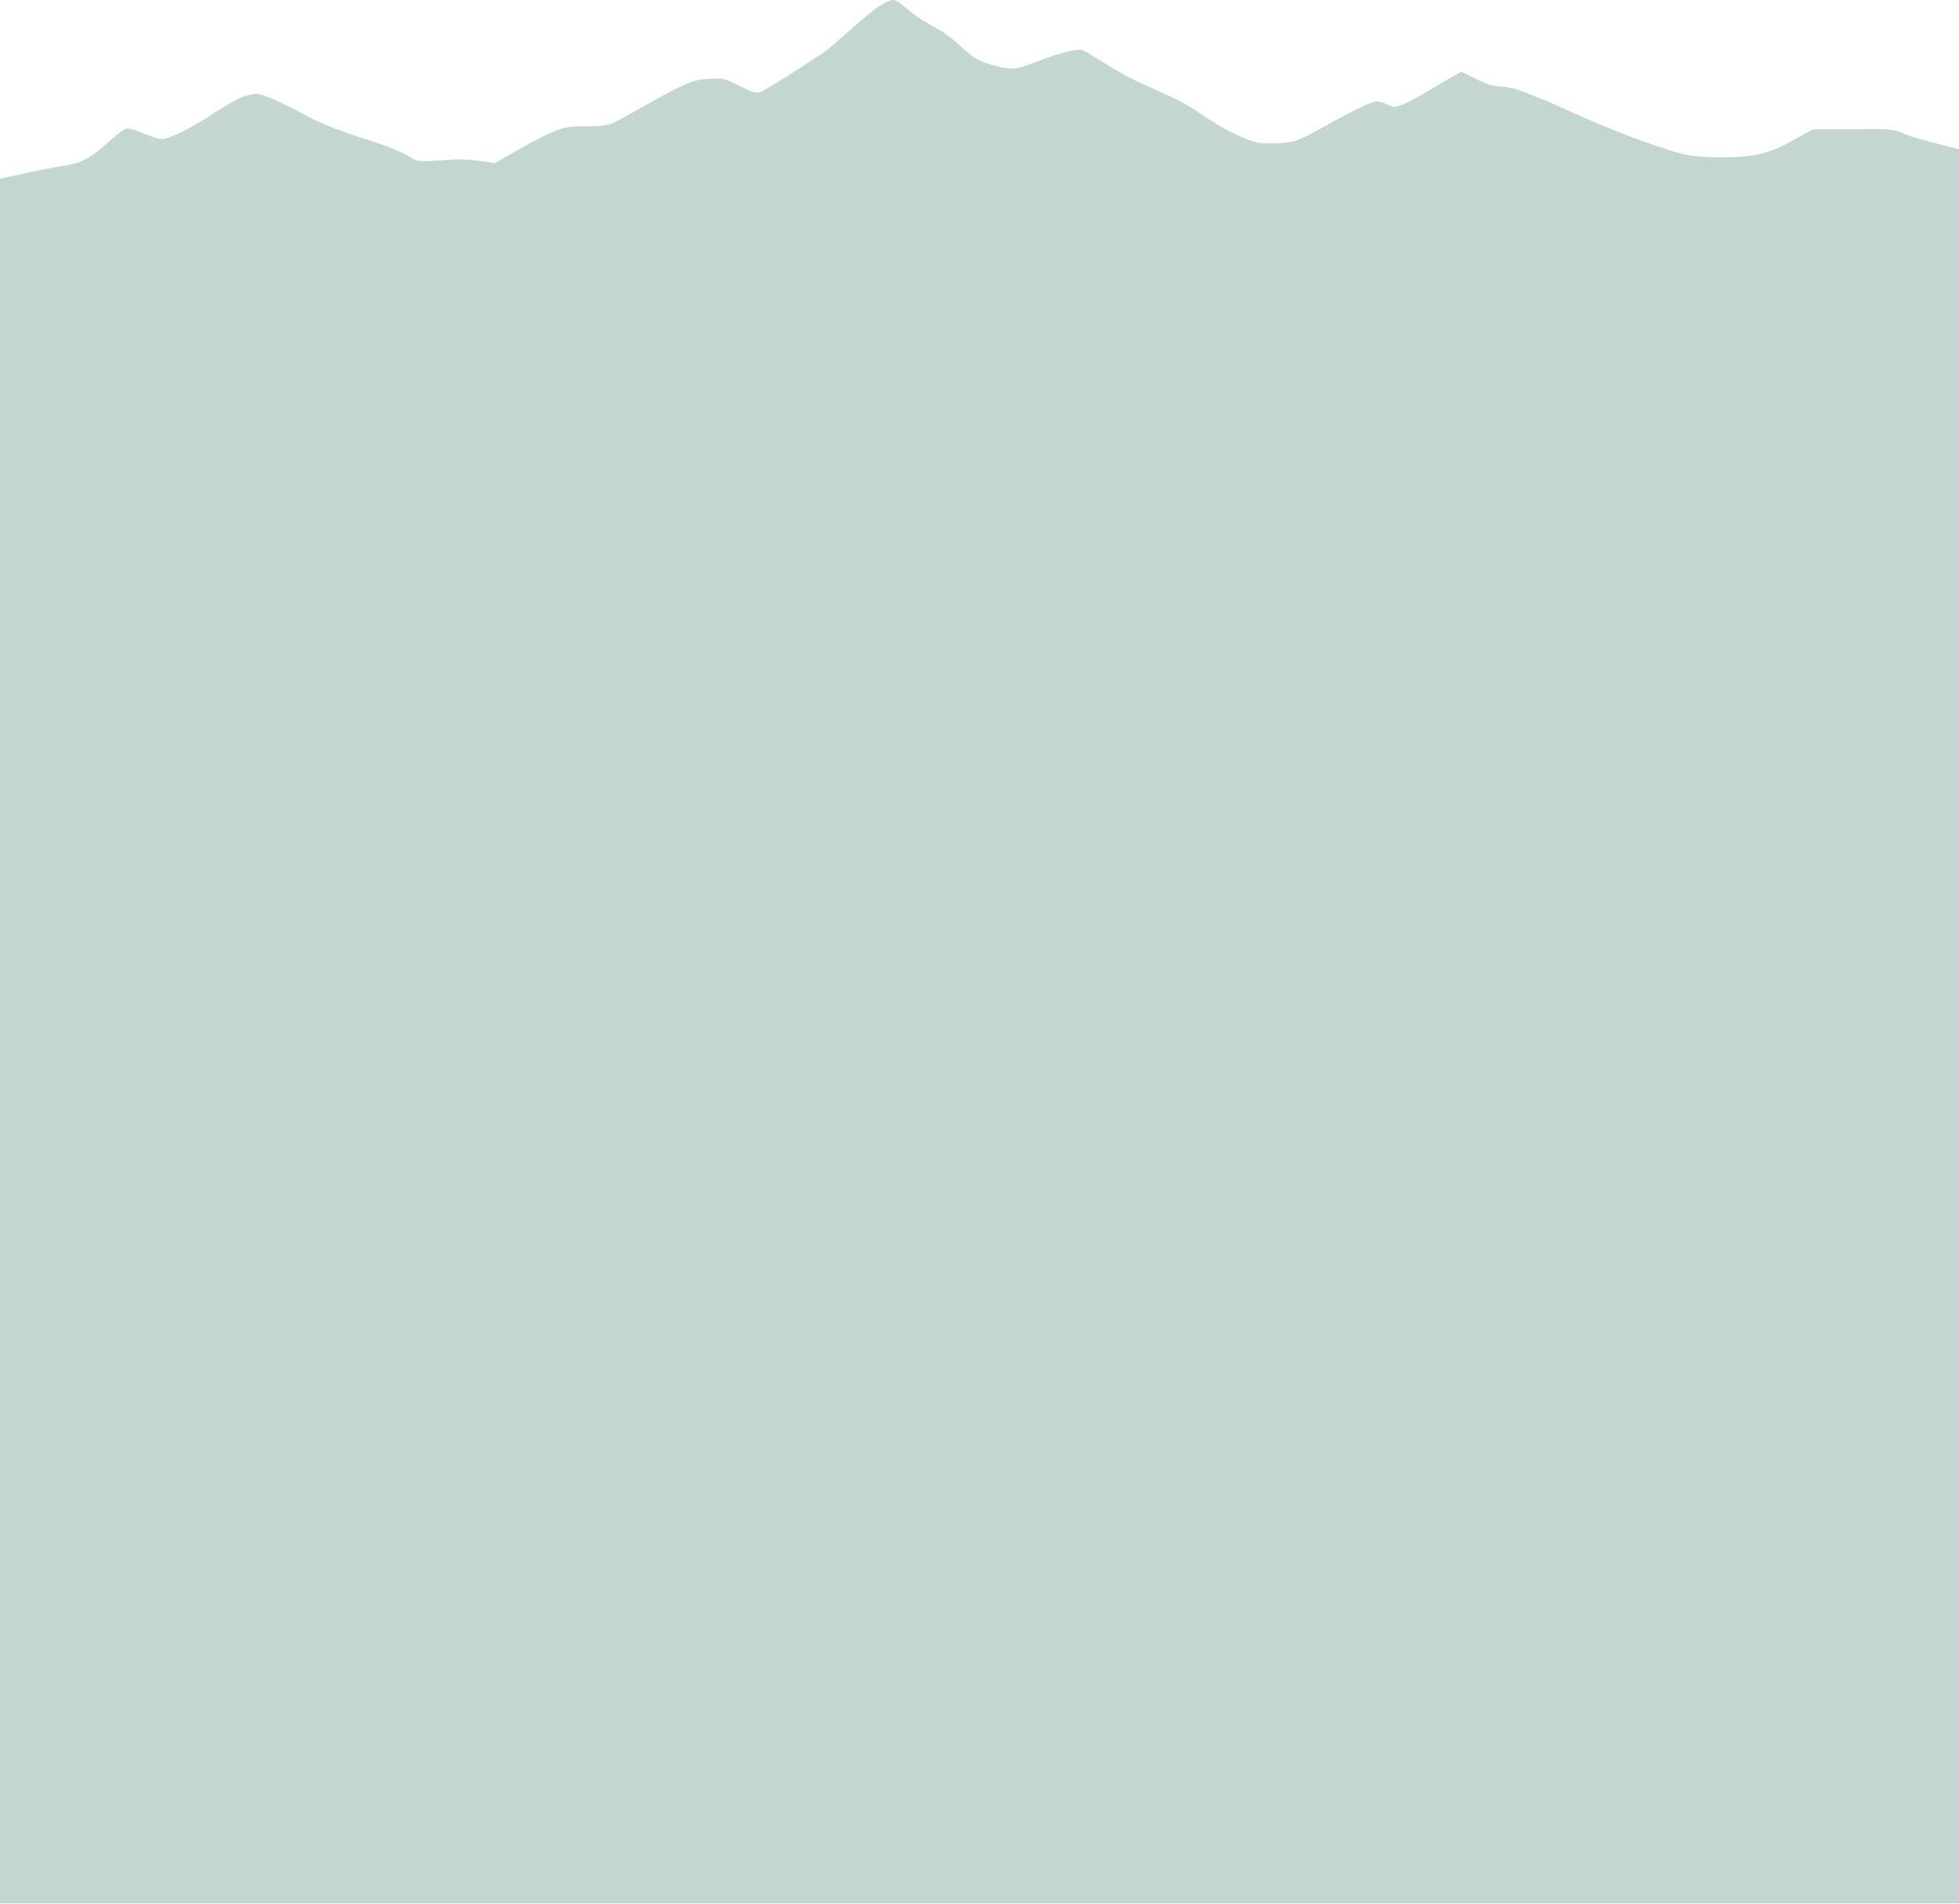
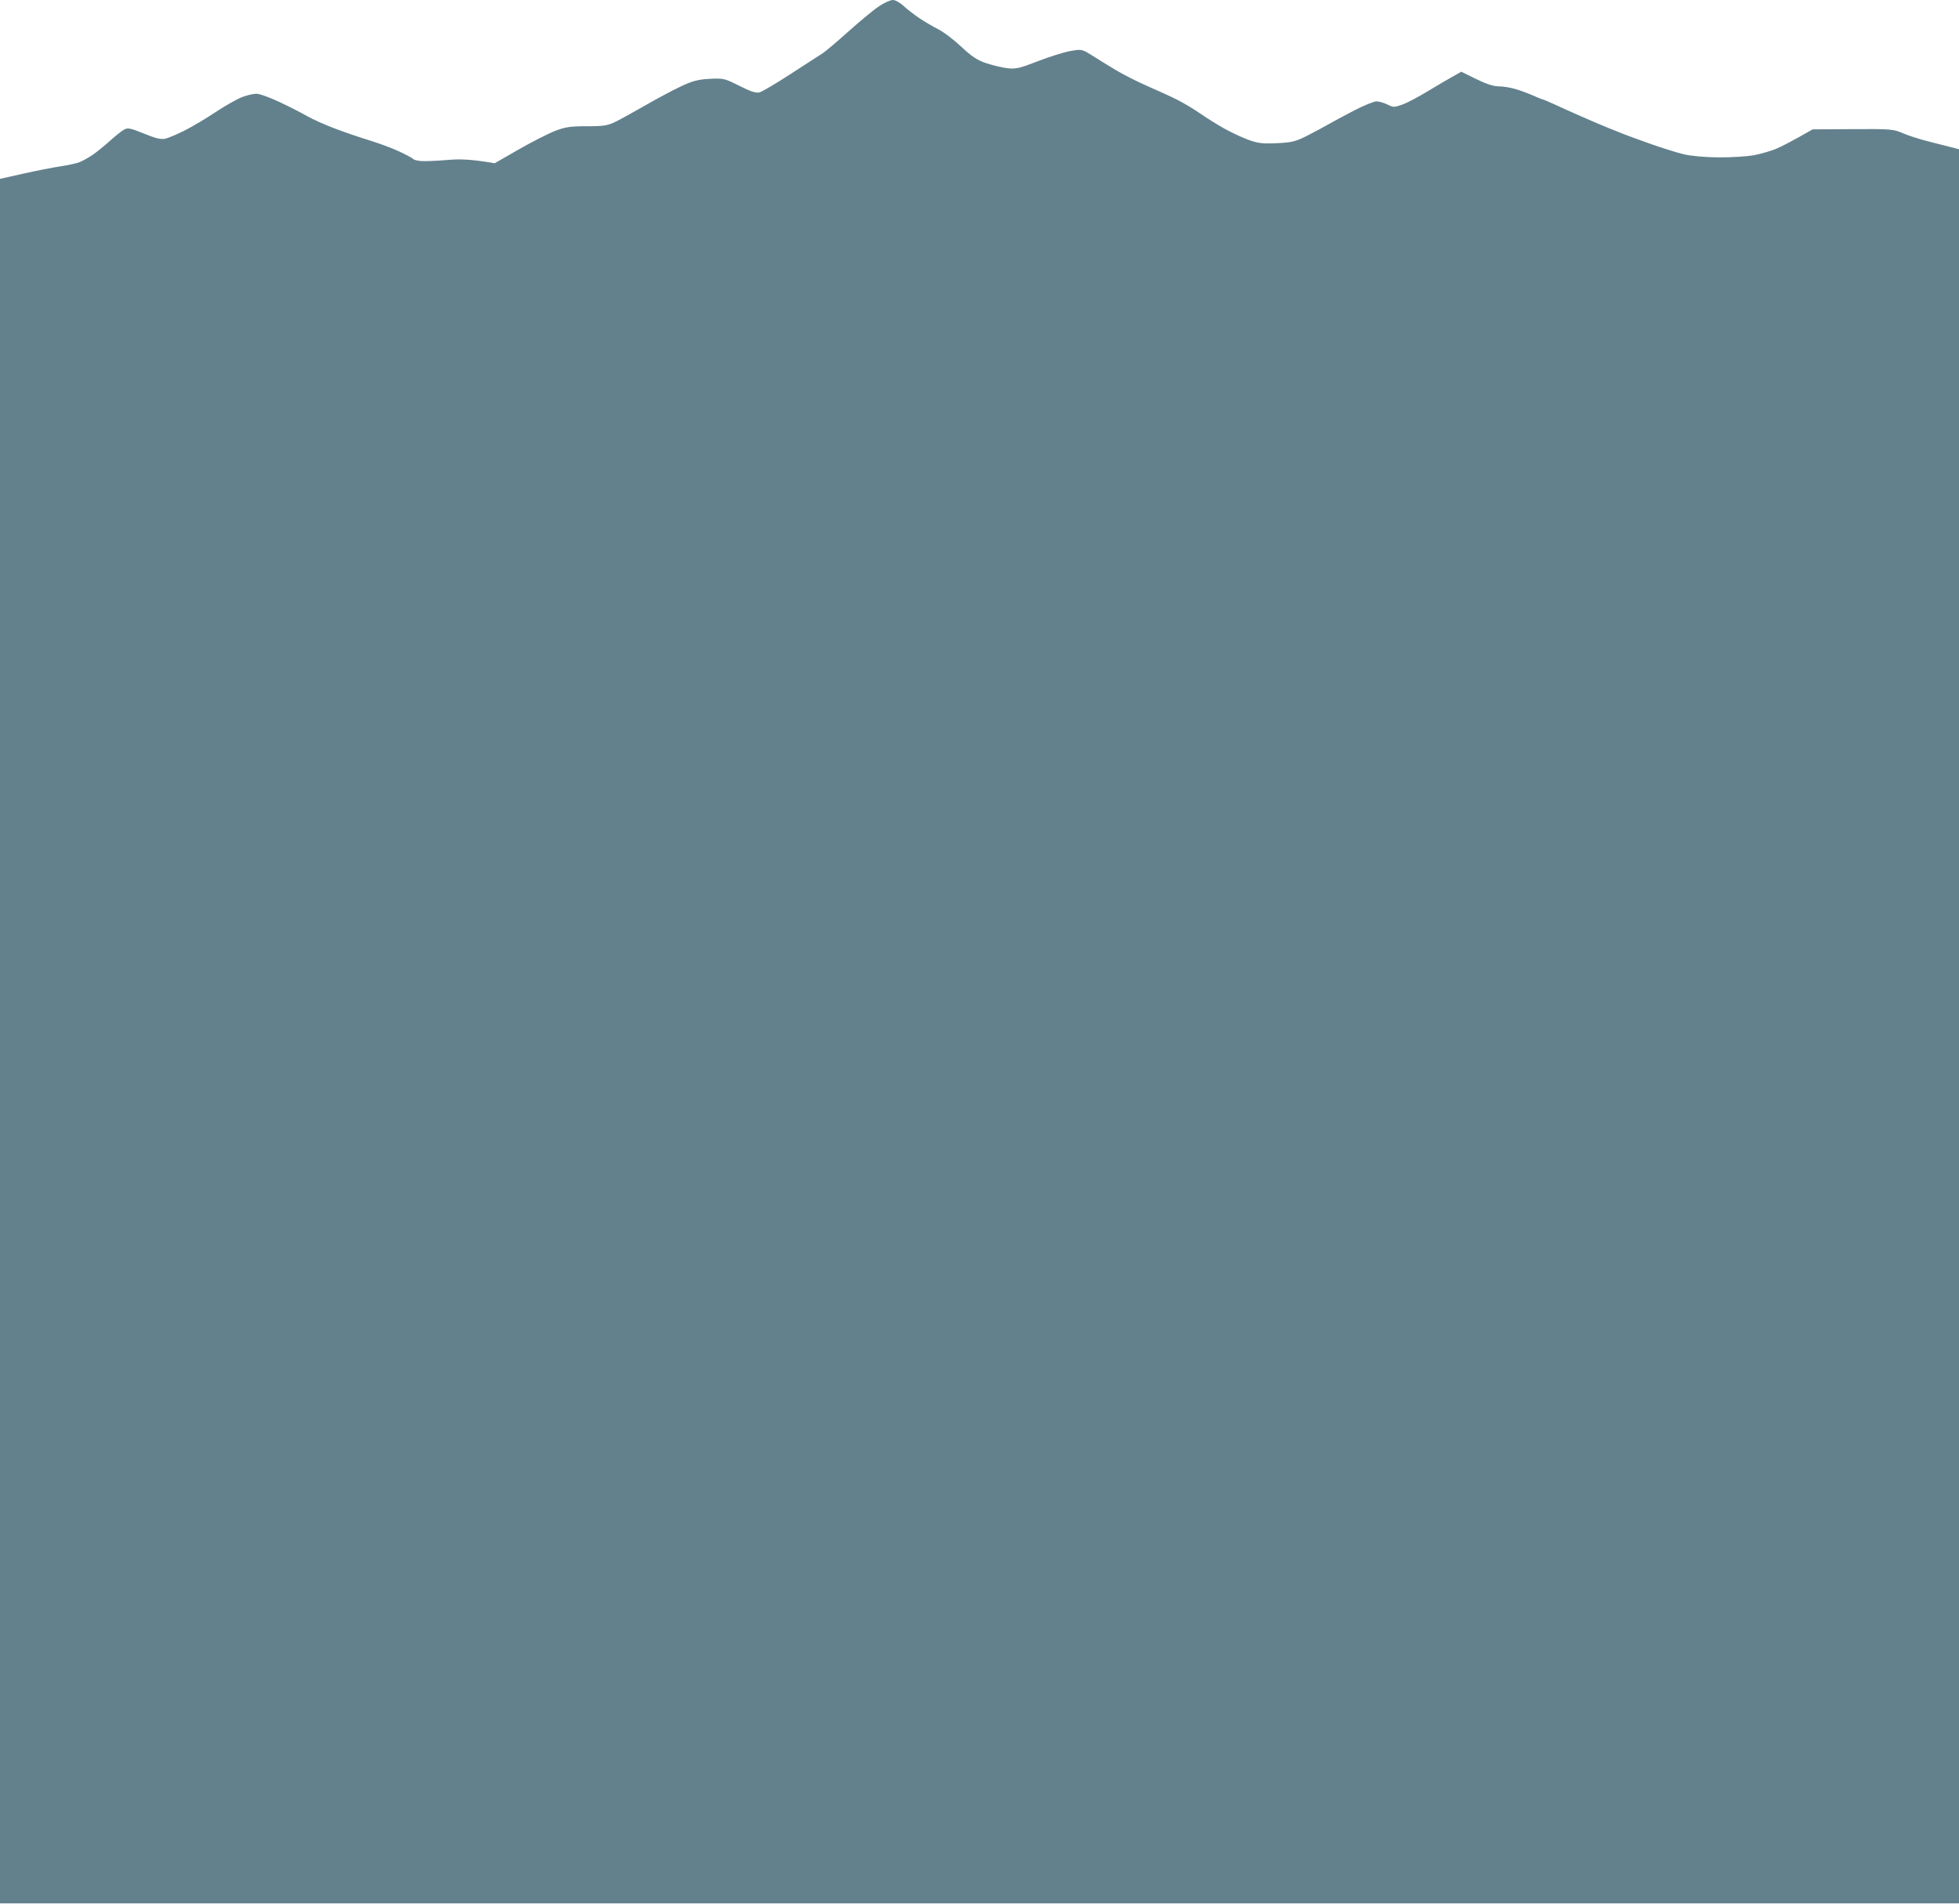
<svg xmlns="http://www.w3.org/2000/svg" version="1.2" viewBox="0 0 4096 3980" width="100%" height="100%">
  <style>
- 		.s0 { fill: #c4d6d2 } 
+ 		.s0 { fill: #63818c } 
	</style>
  <path id="Path 0" class="s0" d="m1838 13c-10.8 7.1-39.5 30.8-63.8 52.6-24.3 21.8-48.7 42.4-54.2 45.8-5.5 3.4-35.2 22.6-66 42.7-30.8 20.1-60.5 37.7-66 39.1-7.2 1.9-18.8-1.9-42-13.7-30.5-15.4-33.4-16.1-62-14.7-23.9 1.3-36.1 4.4-60 15.7-16.5 7.7-49.8 25.5-74 39.4-24.2 13.9-52.6 29.6-63 34.7-16.2 8-25 9.4-60 9.4-34.4-0.1-45.2 1.5-67 10-14.3 5.6-48.4 23-75.8 38.7l-49.8 28.6c-51.4-8.6-72.4-9.1-100.4-6.7-22 1.9-46.3 2.8-54 2.1-7.7-0.7-14.9-2.6-16-4.2-1.1-1.6-13.7-8.4-28-15.2-14.3-6.8-42.2-17.2-62-23.3-19.8-6-53.1-17.4-74-25.3-20.9-7.9-47-19.6-58-26-11-6.4-36.7-19.5-57-29.1-20.4-9.7-42.4-17.6-49-17.6-6.6 0-20.6 3.4-31 7.5-10.5 4.2-35.2 18.3-55 31.4-19.8 13.2-48.6 30.3-64 38-15.4 7.8-33.4 15.4-40 17-9.1 2.2-20-0.4-44.8-10.5-28.8-11.7-34-12.8-42-8.2-5.1 2.8-18.2 13.3-29.2 23.2-11 10-27.2 23.1-36 29.2-8.8 6-21.4 13-28 15.6-6.6 2.5-24.6 6.5-40 8.7-15.4 2.3-50.1 9.1-77 15.1l-49 11v3606h4096v-3668c-23.3-6-45.3-11.6-64-16.3-18.7-4.7-43-12.5-54-17.4-18.7-8.2-25.4-8.8-104-8.3l-84 0.5c-43.4 24.9-65 35.9-76 40.5-11 4.6-31.7 10.6-46 13.4-14.3 2.7-47.6 4.8-74 4.7-28.7-0.2-58.5-2.9-74-6.6-14.3-3.5-45.8-13.4-70-22-24.2-8.6-48.5-17.5-54-19.7-5.5-2.2-19.9-8-32-12.8-12.1-4.8-38.2-15.9-58-24.7-19.8-8.7-45.5-20.3-57-25.6-11.6-5.3-21.9-9.7-23-9.7-1.1 0-9.7-3.4-19-7.6-9.4-4.2-26-10.5-37-13.8-11-3.4-27.2-6.1-36-6-10.7 0.1-26.4-5-47.3-15.2l-31.3-15.4c-29 16.1-52.7 30.1-71.4 41.5-18.7 11.4-42.1 23.7-52 27.2-16.6 6-19 6-31-0.1-7.2-3.6-17.5-6.6-23-6.6-5.5 0-26.7 8.6-47 19.2-20.4 10.6-44.2 23.4-53 28.5-8.8 5.1-28.6 15.8-44 23.6-24.6 12.6-32.4 14.6-64 16.1-30 1.4-40 0.2-60-7.1-13.2-4.9-35.7-15.4-50-23.4-14.3-7.9-36.8-22-50-31.2-13.2-9.2-34.8-22.1-48-28.8-13.2-6.7-41.1-19.5-62-28.5-20.9-9-51.5-24.5-68-34.5-16.5-9.9-39-23.8-50-30.8-19.5-12.3-20.6-12.5-44-8.4-13.2 2.3-43.8 11.9-68 21.3-38.3 14.9-46.6 16.8-64 14.6-11-1.4-30.8-6.1-44-10.5-18.5-6.1-30.4-14-52-34.3-15.4-14.5-37-31-48-36.5-11-5.5-29-16.1-40-23.5-11-7.4-25.9-18.9-33-25.6-7.2-6.7-17.1-12.2-22.2-12.2-5 0-18 5.8-28.8 13z" />
</svg>
